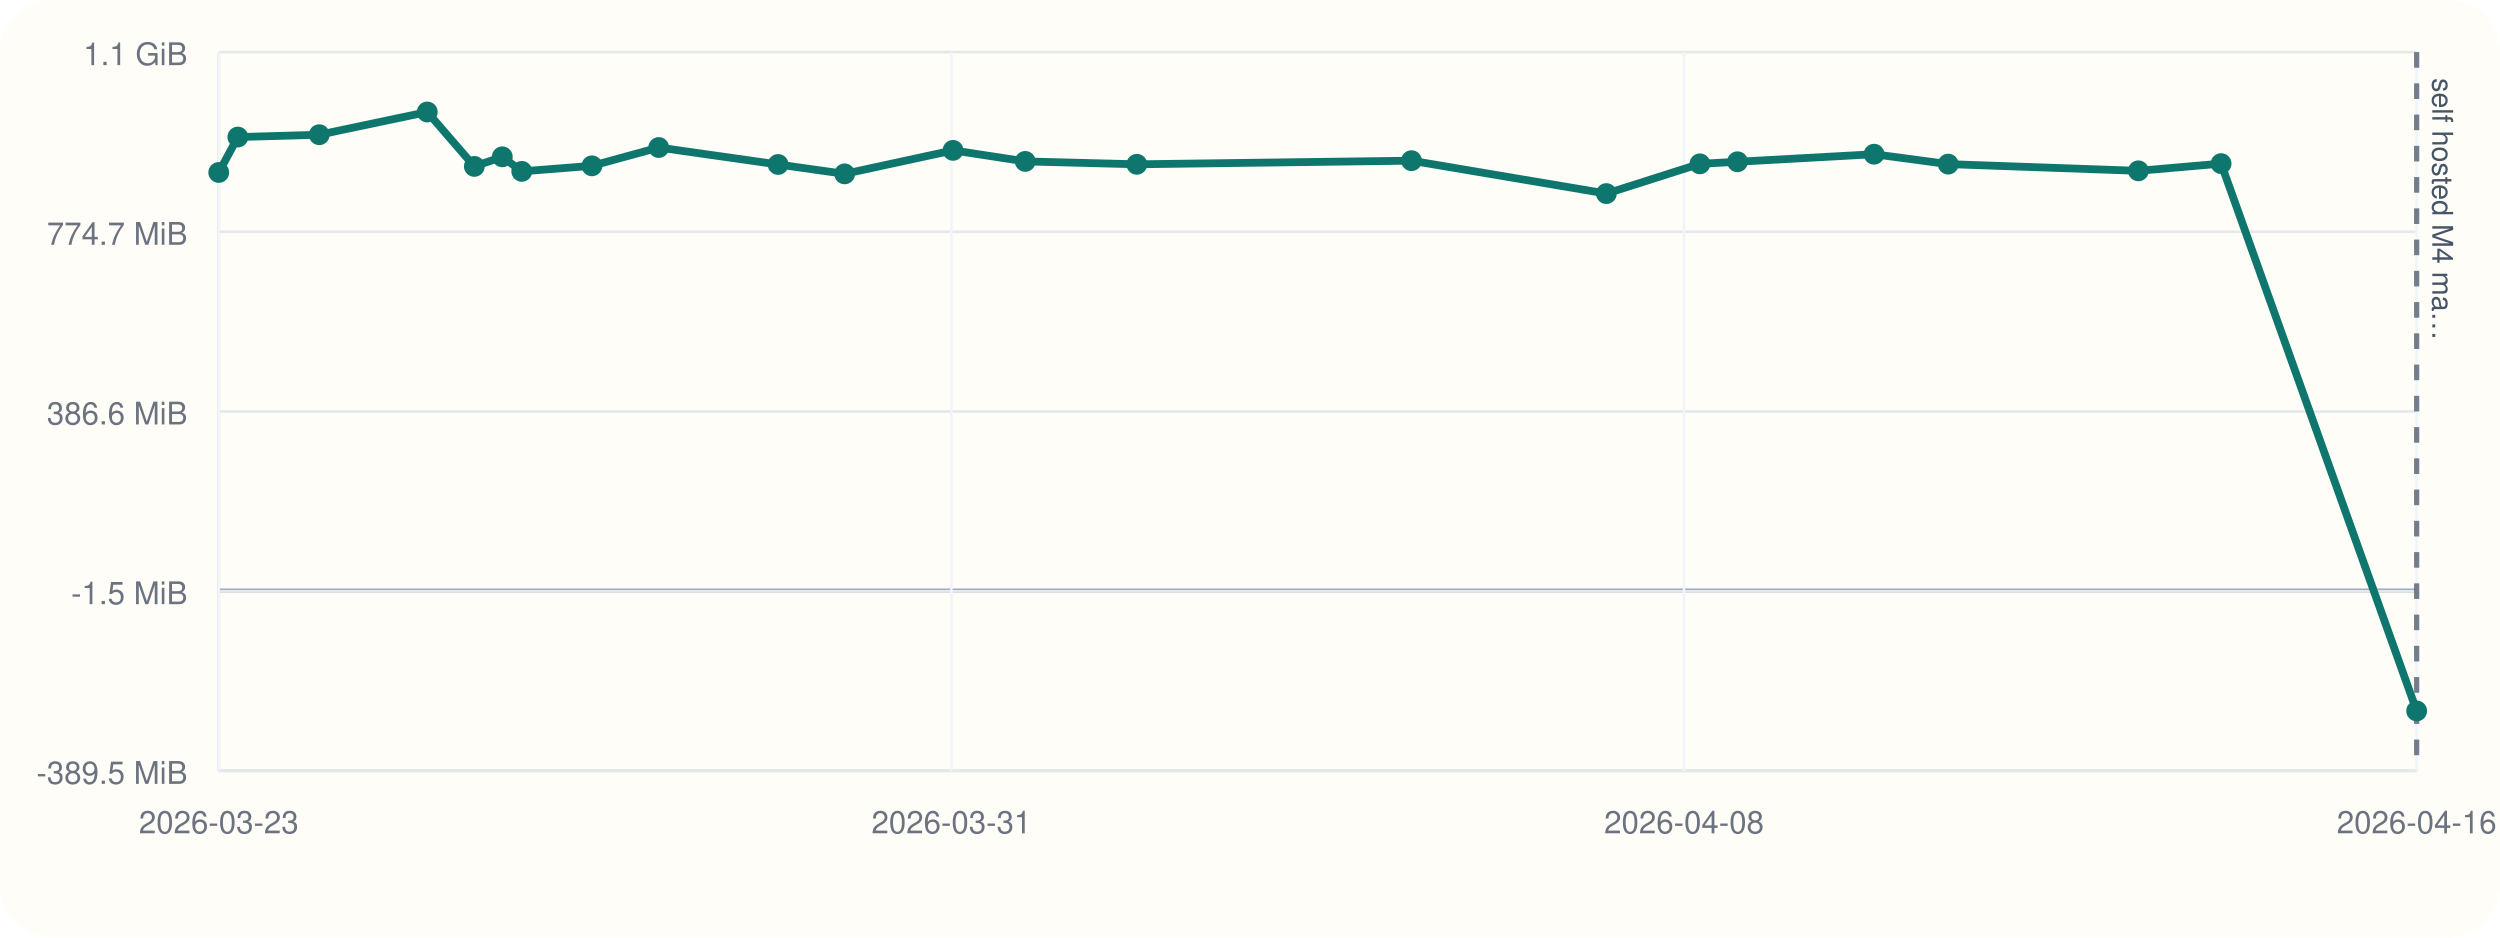
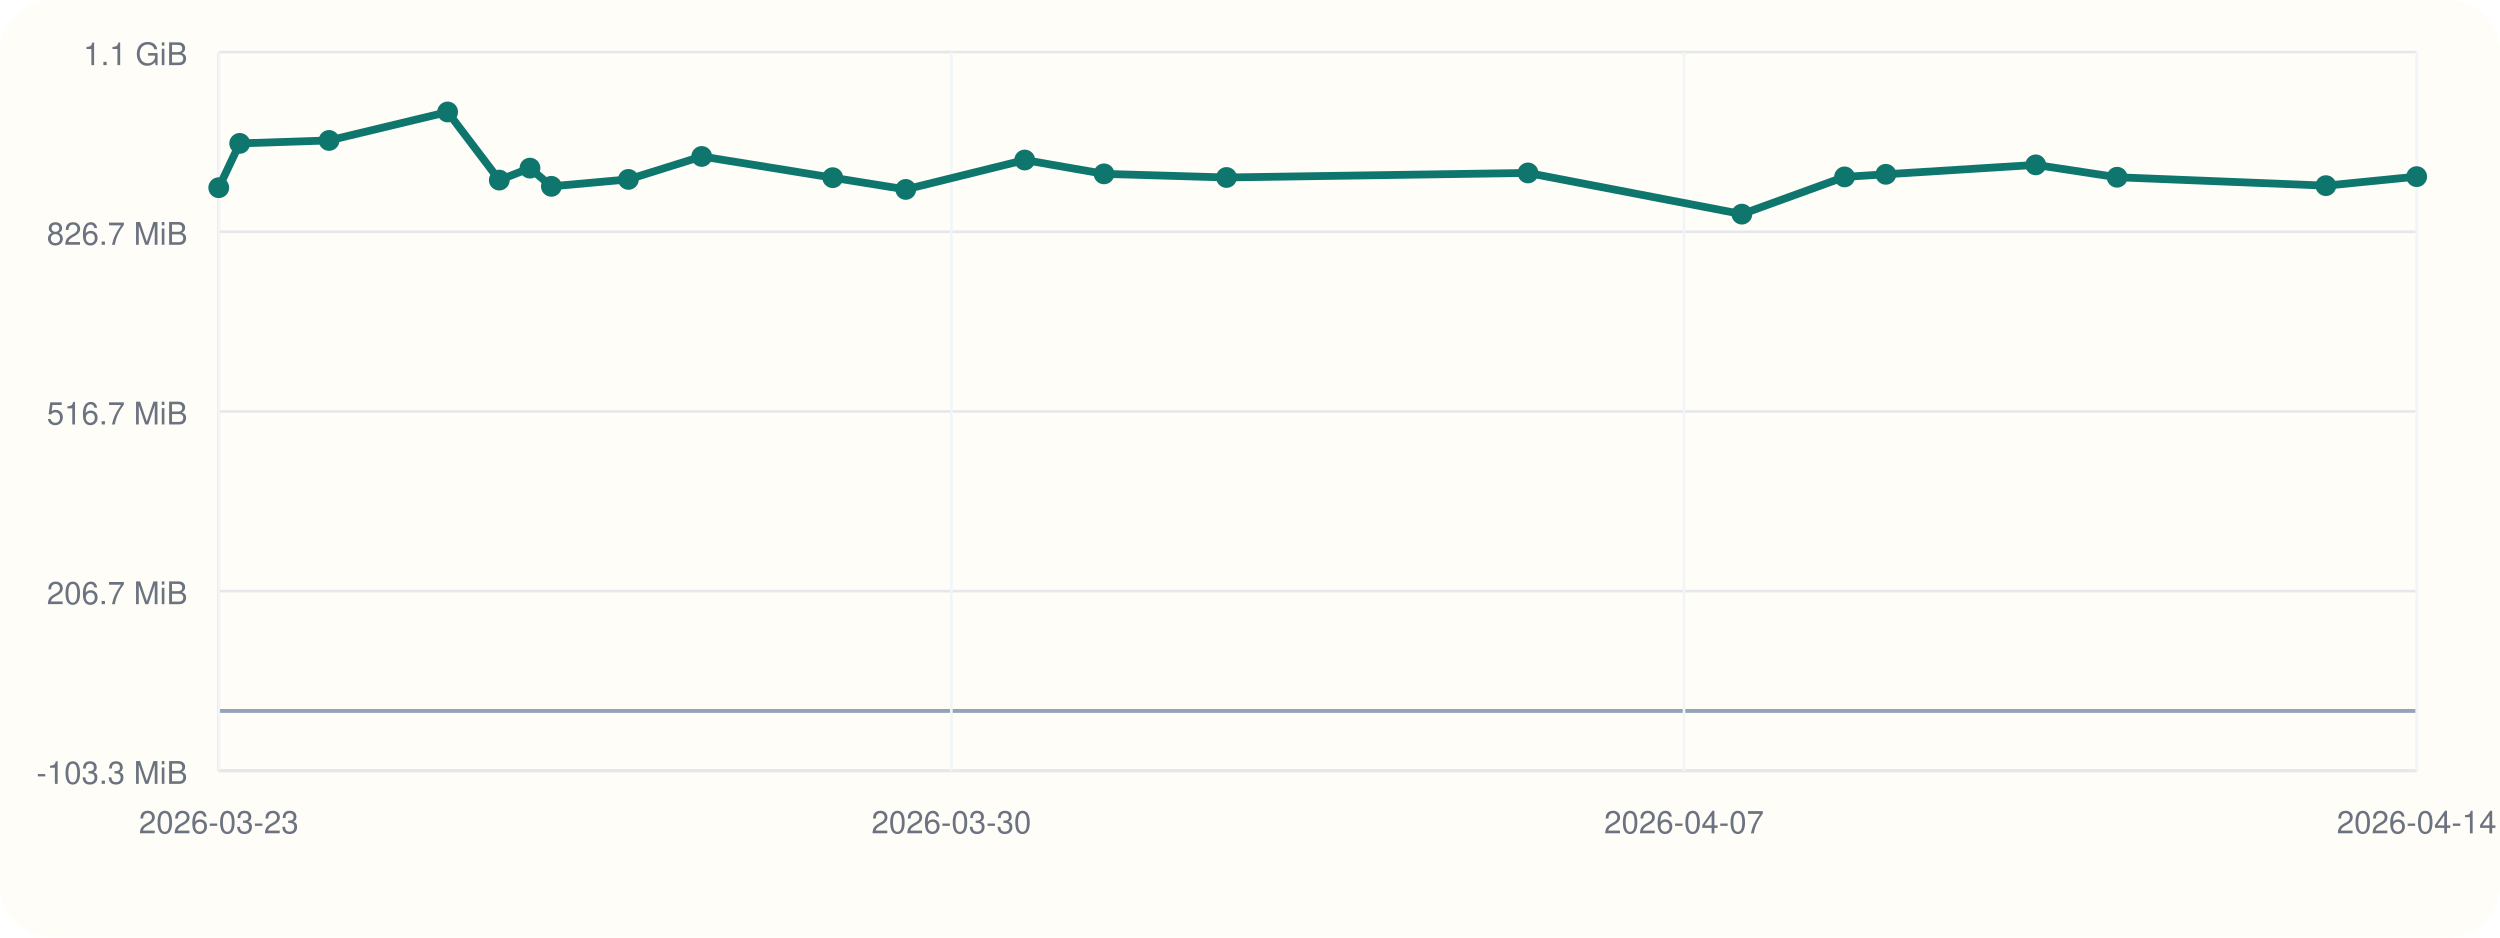
<svg xmlns="http://www.w3.org/2000/svg" viewBox="0 0 960 360">
  <rect width="960" height="360" rx="20" fill="#fffdf7" />
  <line x1="84" y1="296" x2="928" y2="296" stroke="#cbd5e1" stroke-width="1" />
  <line x1="84" y1="20" x2="84" y2="296" stroke="#cbd5e1" stroke-width="1" />
-   <line x1="84" y1="226.74" x2="928" y2="226.74" stroke="#94a3b8" stroke-width="1.5" />
+   <line x1="84" y1="273.00" x2="928" y2="273.00" stroke="#94a3b8" stroke-width="1.5" />
  <line x1="84" y1="296.00" x2="928" y2="296.00" stroke="#e5e7eb" stroke-width="1" />
-   <text x="72" y="301.00" text-anchor="end" font-size="12" font-family="Helvetica, Arial, sans-serif" fill="#6b7280">-389.5 MiB</text>
+   <text x="72" y="301.00" text-anchor="end" font-size="12" font-family="Helvetica, Arial, sans-serif" fill="#6b7280">-103.3 MiB</text>
  <line x1="84" y1="227.00" x2="928" y2="227.00" stroke="#e5e7eb" stroke-width="1" />
-   <text x="72" y="232.00" text-anchor="end" font-size="12" font-family="Helvetica, Arial, sans-serif" fill="#6b7280">-1.5 MiB</text>
+   <text x="72" y="232.00" text-anchor="end" font-size="12" font-family="Helvetica, Arial, sans-serif" fill="#6b7280">206.7 MiB</text>
  <line x1="84" y1="158.00" x2="928" y2="158.00" stroke="#e5e7eb" stroke-width="1" />
-   <text x="72" y="163.00" text-anchor="end" font-size="12" font-family="Helvetica, Arial, sans-serif" fill="#6b7280">386.6 MiB</text>
+   <text x="72" y="163.00" text-anchor="end" font-size="12" font-family="Helvetica, Arial, sans-serif" fill="#6b7280">516.7 MiB</text>
  <line x1="84" y1="89.00" x2="928" y2="89.00" stroke="#e5e7eb" stroke-width="1" />
-   <text x="72" y="94.00" text-anchor="end" font-size="12" font-family="Helvetica, Arial, sans-serif" fill="#6b7280">774.7 MiB</text>
+   <text x="72" y="94.00" text-anchor="end" font-size="12" font-family="Helvetica, Arial, sans-serif" fill="#6b7280">826.7 MiB</text>
  <line x1="84" y1="20.00" x2="928" y2="20.00" stroke="#e5e7eb" stroke-width="1" />
  <text x="72" y="25.00" text-anchor="end" font-size="12" font-family="Helvetica, Arial, sans-serif" fill="#6b7280">1.1 GiB</text>
  <line x1="84.00" y1="20" x2="84.00" y2="296" stroke="#f1f5f9" stroke-width="1" />
  <text x="84.00" y="320" text-anchor="middle" font-size="12" font-family="Helvetica, Arial, sans-serif" fill="#6b7280">2026-03-23</text>
  <line x1="365.33" y1="20" x2="365.33" y2="296" stroke="#f1f5f9" stroke-width="1" />
-   <text x="365.33" y="320" text-anchor="middle" font-size="12" font-family="Helvetica, Arial, sans-serif" fill="#6b7280">2026-03-31</text>
+   <text x="365.33" y="320" text-anchor="middle" font-size="12" font-family="Helvetica, Arial, sans-serif" fill="#6b7280">2026-03-30</text>
  <line x1="646.67" y1="20" x2="646.67" y2="296" stroke="#f1f5f9" stroke-width="1" />
-   <text x="646.67" y="320" text-anchor="middle" font-size="12" font-family="Helvetica, Arial, sans-serif" fill="#6b7280">2026-04-08</text>
+   <text x="646.67" y="320" text-anchor="middle" font-size="12" font-family="Helvetica, Arial, sans-serif" fill="#6b7280">2026-04-07</text>
  <line x1="928.00" y1="20" x2="928.00" y2="296" stroke="#f1f5f9" stroke-width="1" />
-   <text x="928.00" y="320" text-anchor="middle" font-size="12" font-family="Helvetica, Arial, sans-serif" fill="#6b7280">2026-04-16</text>
-   <line x1="928.00" y1="20" x2="928.00" y2="296" stroke="#475569" stroke-width="2" stroke-dasharray="6 6" opacity="0.75" />
-   <text x="934.00" y="30" transform="rotate(90 934.00 30)" font-size="11" font-family="Helvetica, Arial, sans-serif" fill="#475569">self hosted M4 ma…</text>
-   <polyline fill="none" stroke="#0f766e" stroke-width="3" points="84.00,66.23 91.34,52.63 122.59,51.73 164.07,43.00 182.15,63.90 192.88,60.22 200.36,65.81 227.31,63.68 252.95,56.65 298.79,63.16 324.34,66.76 365.96,57.74 393.69,61.98 436.54,63.09 542.01,61.70 616.84,74.34 652.76,62.91 667.20,62.12 719.64,59.22 748.11,63.02 821.14,65.60 852.90,62.83 928.00,273.00" />
-   <circle cx="84.00" cy="66.23" r="4" fill="#0f766e" />
-   <circle cx="91.34" cy="52.63" r="4" fill="#0f766e" />
-   <circle cx="122.59" cy="51.73" r="4" fill="#0f766e" />
-   <circle cx="164.07" cy="43.00" r="4" fill="#0f766e" />
-   <circle cx="182.15" cy="63.90" r="4" fill="#0f766e" />
-   <circle cx="192.88" cy="60.22" r="4" fill="#0f766e" />
-   <circle cx="200.36" cy="65.81" r="4" fill="#0f766e" />
-   <circle cx="227.31" cy="63.68" r="4" fill="#0f766e" />
-   <circle cx="252.95" cy="56.65" r="4" fill="#0f766e" />
-   <circle cx="298.79" cy="63.16" r="4" fill="#0f766e" />
-   <circle cx="324.34" cy="66.76" r="4" fill="#0f766e" />
-   <circle cx="365.96" cy="57.74" r="4" fill="#0f766e" />
-   <circle cx="393.69" cy="61.98" r="4" fill="#0f766e" />
-   <circle cx="436.54" cy="63.09" r="4" fill="#0f766e" />
-   <circle cx="542.01" cy="61.70" r="4" fill="#0f766e" />
-   <circle cx="616.84" cy="74.34" r="4" fill="#0f766e" />
-   <circle cx="652.76" cy="62.91" r="4" fill="#0f766e" />
-   <circle cx="667.20" cy="62.12" r="4" fill="#0f766e" />
-   <circle cx="719.64" cy="59.22" r="4" fill="#0f766e" />
-   <circle cx="748.11" cy="63.02" r="4" fill="#0f766e" />
-   <circle cx="821.14" cy="65.60" r="4" fill="#0f766e" />
-   <circle cx="852.90" cy="62.83" r="4" fill="#0f766e" />
-   <circle cx="928.00" cy="273.00" r="4" fill="#0f766e" />
+   <text x="928.00" y="320" text-anchor="middle" font-size="12" font-family="Helvetica, Arial, sans-serif" fill="#6b7280">2026-04-14</text>
+   <polyline fill="none" stroke="#0f766e" stroke-width="3" points="84.00,72.08 92.05,55.06 126.36,53.93 171.89,43.00 191.73,69.16 203.51,64.56 211.73,71.55 241.31,68.89 269.46,60.08 319.77,68.23 347.81,72.74 393.49,61.45 423.94,66.76 470.98,68.15 586.75,66.41 668.88,82.23 708.31,67.93 724.17,66.93 781.72,63.31 812.97,68.06 893.14,71.29 928.00,67.83" />
+   <circle cx="84.00" cy="72.08" r="4" fill="#0f766e" />
+   <circle cx="92.05" cy="55.06" r="4" fill="#0f766e" />
+   <circle cx="126.36" cy="53.93" r="4" fill="#0f766e" />
+   <circle cx="171.89" cy="43.00" r="4" fill="#0f766e" />
+   <circle cx="191.73" cy="69.16" r="4" fill="#0f766e" />
+   <circle cx="203.51" cy="64.56" r="4" fill="#0f766e" />
+   <circle cx="211.73" cy="71.55" r="4" fill="#0f766e" />
+   <circle cx="241.31" cy="68.89" r="4" fill="#0f766e" />
+   <circle cx="269.46" cy="60.08" r="4" fill="#0f766e" />
+   <circle cx="319.77" cy="68.23" r="4" fill="#0f766e" />
+   <circle cx="347.81" cy="72.74" r="4" fill="#0f766e" />
+   <circle cx="393.49" cy="61.45" r="4" fill="#0f766e" />
+   <circle cx="423.94" cy="66.76" r="4" fill="#0f766e" />
+   <circle cx="470.98" cy="68.15" r="4" fill="#0f766e" />
+   <circle cx="586.75" cy="66.41" r="4" fill="#0f766e" />
+   <circle cx="668.88" cy="82.23" r="4" fill="#0f766e" />
+   <circle cx="708.31" cy="67.93" r="4" fill="#0f766e" />
+   <circle cx="724.17" cy="66.93" r="4" fill="#0f766e" />
+   <circle cx="781.72" cy="63.31" r="4" fill="#0f766e" />
+   <circle cx="812.97" cy="68.06" r="4" fill="#0f766e" />
+   <circle cx="893.14" cy="71.29" r="4" fill="#0f766e" />
+   <circle cx="928.00" cy="67.83" r="4" fill="#0f766e" />
</svg>
